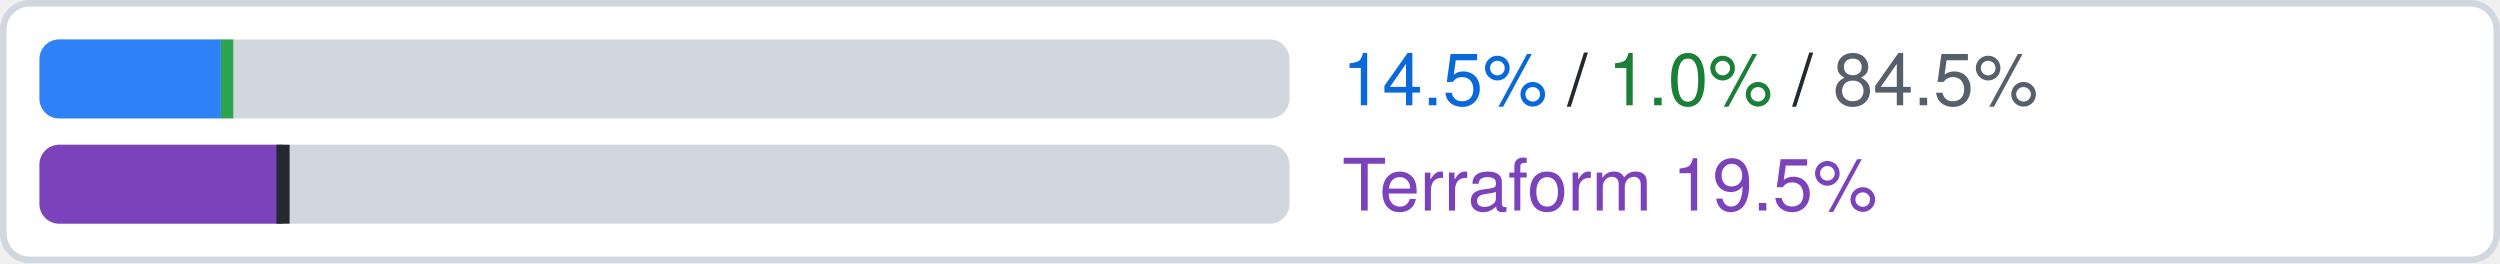
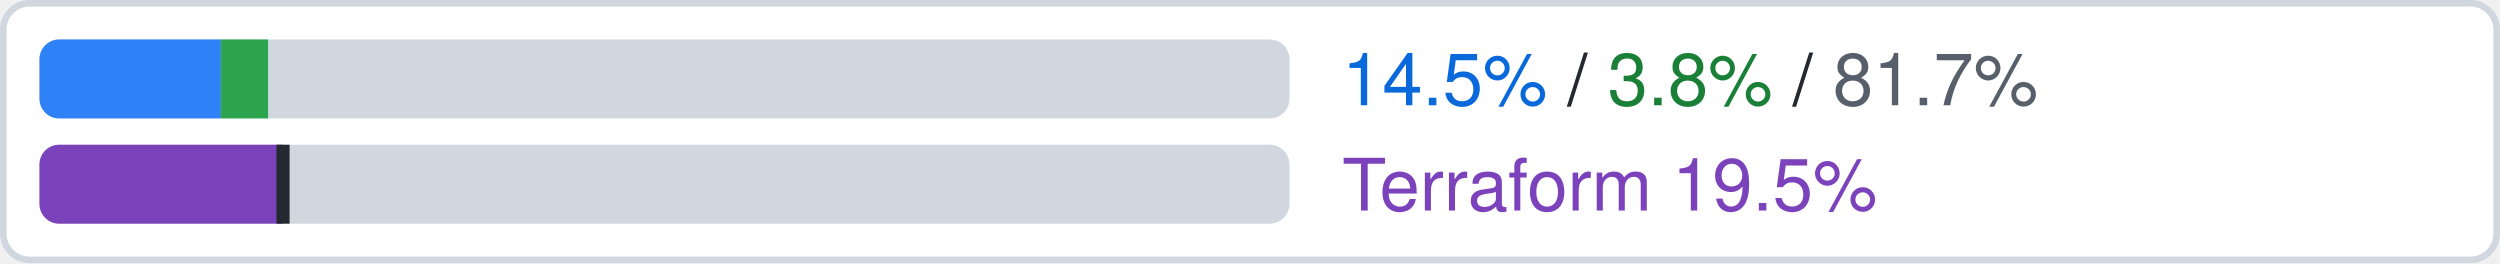
- <svg xmlns="http://www.w3.org/2000/svg" width="380" height="40" viewBox="0 0 380 40" role="img" aria-label="securitycenter.googleapis.com: official 14.5%, ours beyond official 1.0%, uncovered 84.5% of 503 attributes; Terraform google-beta 19.5% (L1 19.5%), an estimate">
+ <svg xmlns="http://www.w3.org/2000/svg" width="380" height="40" viewBox="0 0 380 40" role="img" aria-label="securitycenter.googleapis.com: official 14.5%, ours beyond official 3.8%, uncovered 81.7% of 503 attributes; Terraform google-beta 19.5% (L1 19.5%), an estimate">
  <rect x="0.5" y="0.5" width="379" height="39" rx="4" fill="#ffffff" stroke="#d0d7de" />
  <clipPath id="c">
    <rect x="6" y="6" width="190" height="12" rx="3" />
  </clipPath>
  <g clip-path="url(#c)">
    <rect x="6" y="6" width="190" height="12" fill="#d0d7de" />
    <rect x="6.00" y="6" width="27.57" height="12" fill="#2f81f7" />
-     <rect x="33.57" y="6" width="1.89" height="12" fill="#2da44e" />
+     <rect x="33.57" y="6" width="7.18" height="12" fill="#2da44e" />
  </g>
  <text x="204" y="16" font-family="-apple-system,BlinkMacSystemFont,Segoe UI,Helvetica,Arial,sans-serif" font-size="11" fill="#24292f">
-     <tspan fill="#0969da">14.5%</tspan> / <tspan fill="#1a7f37">1.0%</tspan> / <tspan fill="#57606a">84.5%</tspan>
+     <tspan fill="#0969da">14.5%</tspan> / <tspan fill="#1a7f37">3.8%</tspan> / <tspan fill="#57606a">81.7%</tspan>
  </text>
  <clipPath id="t">
    <rect x="6" y="22" width="190" height="12" rx="3" />
  </clipPath>
  <g clip-path="url(#t)">
    <rect x="6" y="22" width="190" height="12" fill="#d0d7de" />
    <rect x="6" y="22" width="37.02" height="12" fill="#7b42bc" />
    <rect x="42.02" y="22" width="2" height="12" fill="#24292f" />
  </g>
  <text x="204" y="32" font-family="-apple-system,BlinkMacSystemFont,Segoe UI,Helvetica,Arial,sans-serif" font-size="11" fill="#7b42bc">Terraform 19.5%</text>
</svg>
